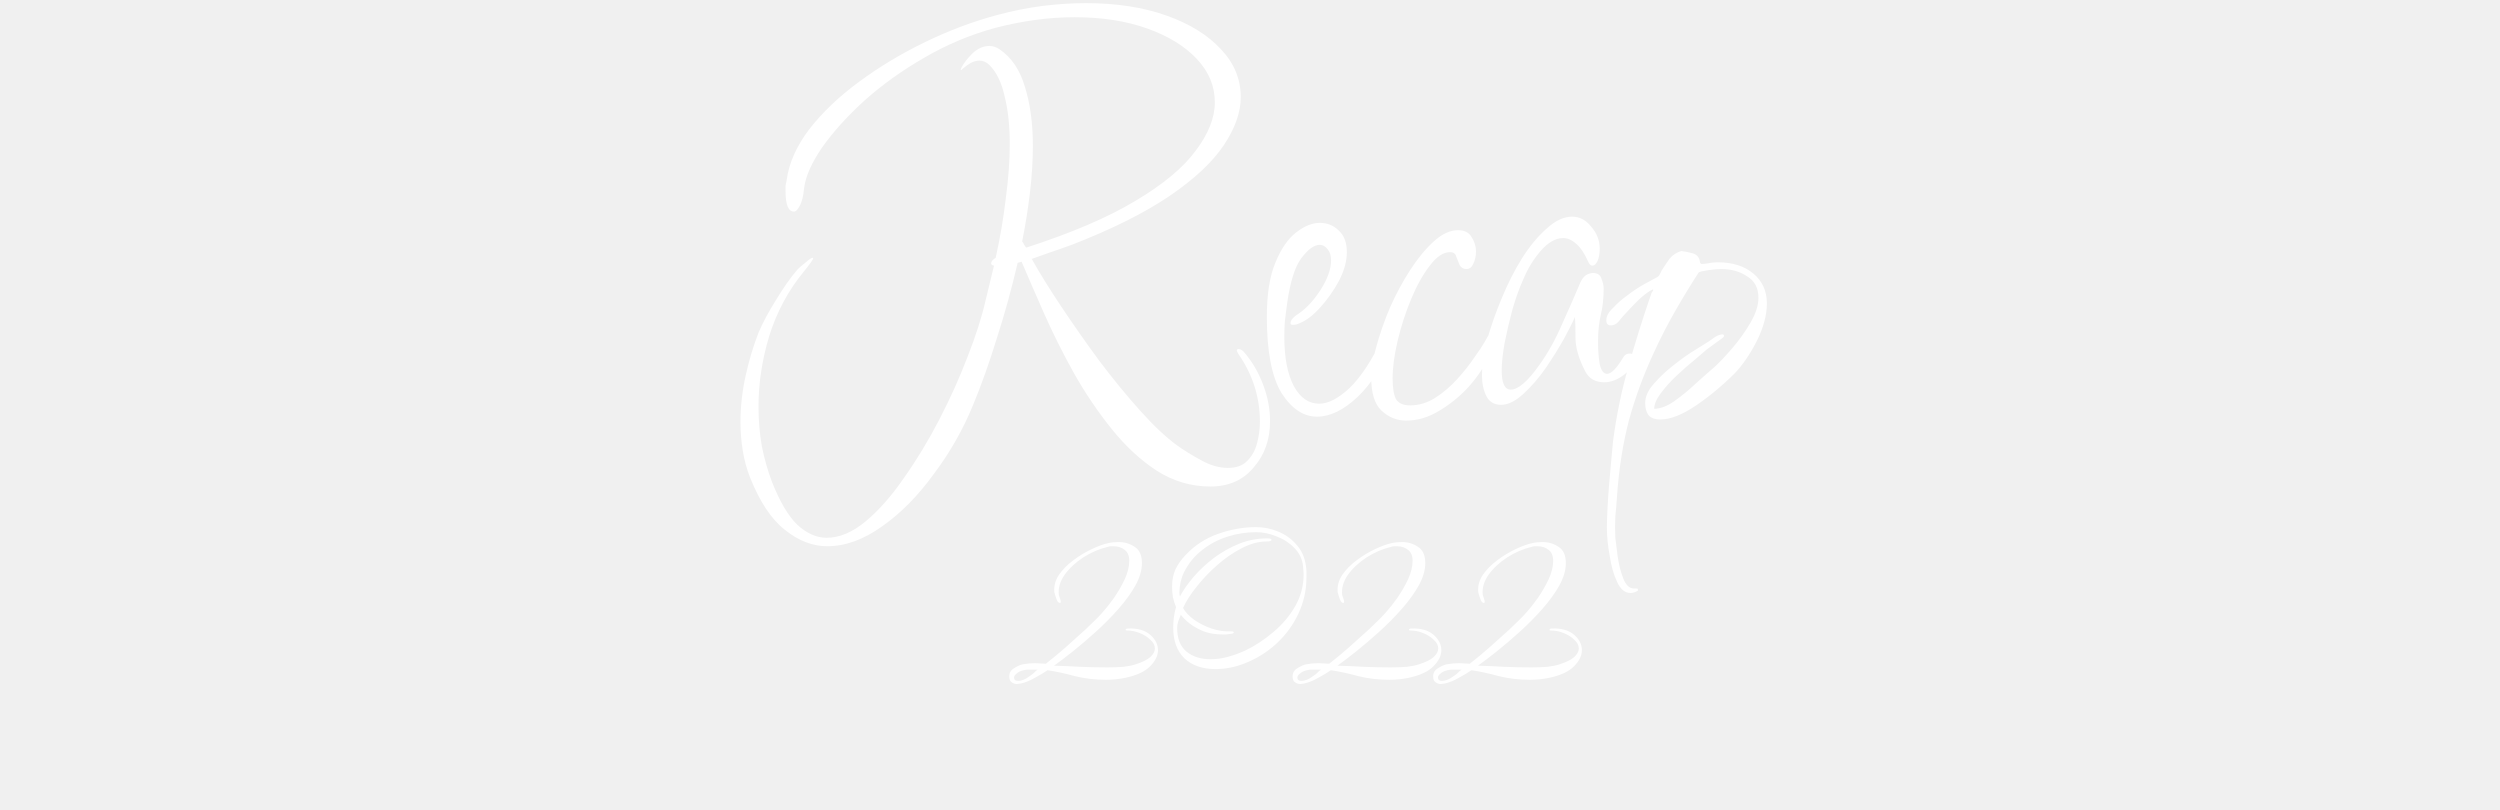
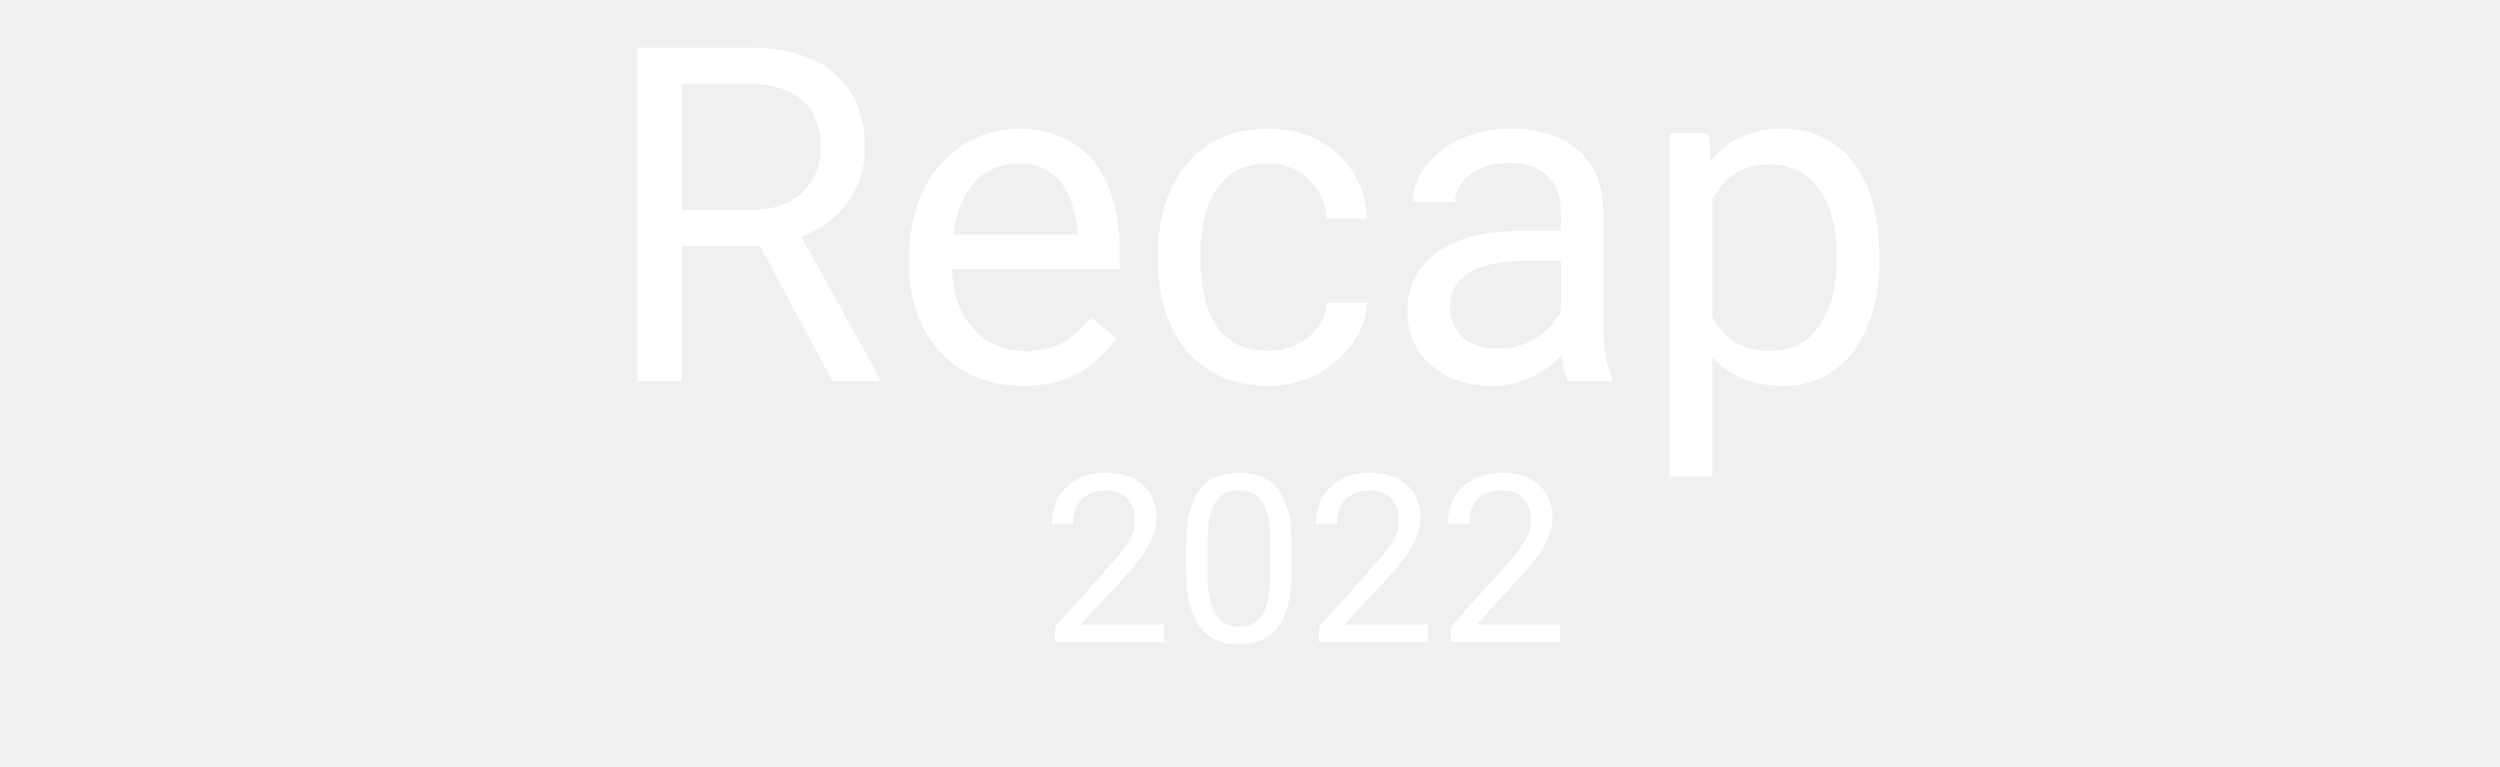
- <svg xmlns="http://www.w3.org/2000/svg" width="568" height="184" viewBox="0 0 568 184" fill="none">
-   <path d="M187.947 124.104C184.619 124.104 181.419 122.867 178.347 120.392C175.275 118.003 172.63 114.035 170.411 108.488C169.643 106.525 169.088 104.477 168.747 102.344C168.406 100.211 168.235 98.077 168.235 95.944C168.235 92.445 168.619 88.947 169.387 85.448C170.155 81.949 171.136 78.664 172.331 75.592C173.27 73.373 174.592 70.899 176.299 68.168C178.006 65.352 179.627 63.048 181.163 61.256C181.675 60.744 182.315 60.189 183.083 59.592C183.851 58.909 184.363 58.568 184.619 58.568C184.704 58.568 184.747 58.611 184.747 58.696C184.747 58.952 184.022 59.976 182.571 61.768C179.072 66.035 176.47 70.899 174.763 76.36C173.142 81.736 172.331 87.069 172.331 92.36C172.331 95.517 172.587 98.547 173.099 101.448C173.696 104.349 174.464 107.037 175.403 109.512C177.195 114.035 179.115 117.277 181.163 119.24C183.296 121.203 185.515 122.184 187.819 122.184C190.72 122.184 193.664 120.947 196.651 118.472C199.638 115.997 202.539 112.712 205.355 108.616C208.256 104.52 210.944 100.083 213.419 95.304C215.894 90.525 218.027 85.789 219.819 81.096C221.696 76.317 223.062 72.051 223.915 68.296L225.835 60.36C225.408 60.275 225.195 60.104 225.195 59.848C225.195 59.421 225.536 58.995 226.219 58.568C227.243 53.96 228.011 49.437 228.523 45C229.12 40.563 229.419 36.467 229.419 32.712C229.419 28.616 229.035 25.032 228.267 21.96C227.584 18.803 226.432 16.413 224.811 14.792C224.128 14.109 223.36 13.768 222.507 13.768C221.91 13.768 221.27 13.939 220.587 14.28C219.99 14.621 219.392 15.048 218.795 15.56C218.198 16.157 218.112 16.029 218.539 15.176C219.051 14.237 219.862 13.213 220.971 12.104C222.166 10.995 223.446 10.44 224.811 10.44C225.579 10.44 226.347 10.696 227.115 11.208C229.846 13.085 231.766 15.944 232.875 19.784C234.07 23.624 234.667 28.061 234.667 33.096C234.667 36.424 234.454 39.923 234.027 43.592C233.6 47.261 233.003 51.016 232.235 54.856C232.406 55.027 232.534 55.24 232.619 55.496C232.79 55.752 232.96 56.008 233.131 56.264C243.456 52.936 251.734 49.395 257.963 45.64C264.278 41.885 268.843 38.088 271.659 34.248C274.56 30.408 276.011 26.739 276.011 23.24C276.011 19.571 274.646 16.285 271.915 13.384C269.184 10.483 265.43 8.179 260.651 6.472C255.872 4.765 250.368 3.912 244.139 3.912C238.336 3.912 232.32 4.723 226.091 6.344C220.459 7.88 215.083 10.141 209.963 13.128C204.928 16.029 200.406 19.272 196.395 22.856C192.47 26.44 189.27 29.981 186.795 33.48C184.406 36.979 183.04 40.051 182.699 42.696C182.528 44.573 182.187 45.939 181.675 46.792C181.248 47.645 180.822 48.072 180.395 48.072C179.115 48.072 178.475 46.536 178.475 43.464C178.475 43.037 178.475 42.611 178.475 42.184C178.56 41.757 178.646 41.331 178.731 40.904C179.243 37.064 180.95 33.224 183.851 29.384C186.838 25.544 190.592 21.96 195.115 18.632C199.723 15.219 204.758 12.189 210.219 9.544C215.68 6.899 221.142 4.851 226.603 3.4C230.102 2.461 233.515 1.779 236.843 1.352C240.256 0.925 243.542 0.712 246.699 0.712C253.611 0.712 259.712 1.651 265.003 3.528C270.294 5.405 274.432 7.965 277.419 11.208C280.406 14.365 281.899 17.992 281.899 22.088C281.899 25.501 280.619 29.128 278.059 32.968C275.499 36.808 271.403 40.648 265.771 44.488C260.139 48.328 252.715 52.04 243.499 55.624C241.622 56.307 239.915 56.904 238.379 57.416C236.928 57.928 235.606 58.397 234.411 58.824C236.118 61.896 238.336 65.48 241.067 69.576C243.798 73.672 246.699 77.811 249.771 81.992C252.928 86.173 256.043 89.971 259.115 93.384C262.187 96.797 264.96 99.4 267.435 101.192C268.971 102.301 270.763 103.411 272.811 104.52C274.944 105.715 276.992 106.312 278.955 106.312C280.918 106.312 282.411 105.757 283.435 104.648C284.459 103.624 285.184 102.301 285.611 100.68C286.038 99.059 286.251 97.437 286.251 95.816C286.251 90.269 284.63 85.149 281.387 80.456C281.131 80.029 281.003 79.773 281.003 79.688C281.003 79.432 281.131 79.304 281.387 79.304C281.899 79.304 282.411 79.645 282.923 80.328C284.63 82.376 285.995 84.765 287.019 87.496C288.043 90.227 288.555 92.957 288.555 95.688C288.555 99.869 287.318 103.368 284.843 106.184C282.454 109.085 279.168 110.536 274.987 110.536C270.635 110.536 266.582 109.341 262.827 106.952C259.158 104.563 255.744 101.405 252.587 97.48C249.43 93.555 246.571 89.331 244.011 84.808C241.451 80.2 239.19 75.677 237.227 71.24C235.264 66.803 233.558 62.877 232.107 59.464L231.211 59.72C229.846 65.608 228.267 71.325 226.475 76.872C224.768 82.419 222.976 87.453 221.099 91.976C218.795 97.608 215.808 102.856 212.139 107.72C208.555 112.669 204.63 116.637 200.363 119.624C196.182 122.611 192.043 124.104 187.947 124.104ZM299.22 94.664C296.148 94.664 293.46 92.872 291.156 89.288C288.937 85.619 287.828 79.859 287.828 72.008C287.828 66.888 288.468 62.792 289.748 59.72C291.028 56.563 292.607 54.259 294.484 52.808C296.361 51.357 298.153 50.632 299.86 50.632C301.567 50.632 303.017 51.229 304.212 52.424C305.407 53.533 306.004 55.155 306.004 57.288C306.004 59.336 305.407 61.512 304.212 63.816C303.017 66.035 301.567 68.083 299.86 69.96C298.239 71.752 296.617 72.947 294.996 73.544C294.655 73.715 294.228 73.8 293.716 73.8C293.375 73.8 293.204 73.672 293.204 73.416C293.204 72.733 293.887 71.965 295.252 71.112C296.959 69.917 298.58 68.125 300.116 65.736C301.652 63.261 302.42 61.085 302.42 59.208C302.42 58.099 302.164 57.245 301.652 56.648C301.14 55.965 300.543 55.624 299.86 55.624C298.58 55.624 297.172 56.648 295.636 58.696C294.185 60.659 293.119 64.072 292.436 68.936C292.265 70.301 292.095 71.624 291.924 72.904C291.839 74.099 291.796 75.293 291.796 76.488C291.796 81.267 292.521 85.021 293.972 87.752C295.423 90.397 297.343 91.72 299.732 91.72C301.78 91.72 304.084 90.525 306.644 88.136C309.204 85.661 311.721 81.821 314.196 76.616C314.793 75.251 315.476 74.568 316.244 74.568C316.756 74.568 317.012 74.909 317.012 75.592C317.012 76.189 316.841 76.829 316.5 77.512C314.281 82.973 311.593 87.197 308.436 90.184C305.279 93.171 302.207 94.664 299.22 94.664ZM319.475 95.56C317.342 95.56 315.464 94.792 313.843 93.256C312.307 91.805 311.539 89.288 311.539 85.704C311.539 83.827 311.923 81.523 312.691 78.792C313.459 75.976 314.483 73.032 315.763 69.96C317.128 66.888 318.664 64.029 320.371 61.384C322.078 58.739 323.87 56.563 325.747 54.856C327.624 53.149 329.459 52.296 331.251 52.296C332.702 52.296 333.726 52.808 334.323 53.832C335.006 54.856 335.347 55.965 335.347 57.16C335.347 58.184 335.134 59.123 334.707 59.976C334.366 60.744 333.854 61.128 333.171 61.128C332.488 61.128 331.976 60.829 331.635 60.232C331.379 59.549 331.123 58.909 330.867 58.312C330.696 57.629 330.227 57.288 329.459 57.288C327.923 57.288 326.387 58.312 324.851 60.36C323.315 62.323 321.907 64.84 320.627 67.912C319.347 70.984 318.323 74.141 317.555 77.384C316.787 80.627 316.403 83.485 316.403 85.96C316.403 88.093 316.659 89.672 317.171 90.696C317.768 91.635 318.835 92.104 320.371 92.104C322.334 92.104 324.211 91.549 326.003 90.44C327.88 89.245 329.587 87.795 331.123 86.088C332.659 84.381 333.939 82.76 334.963 81.224C336.072 79.688 336.84 78.536 337.267 77.768C338.291 75.805 339.102 74.824 339.699 74.824C339.955 74.824 340.083 75.165 340.083 75.848C340.083 76.701 339.912 77.555 339.571 78.408C339.23 79.176 338.888 79.901 338.547 80.584C337.352 83.144 335.731 85.576 333.683 87.88C331.635 90.099 329.374 91.933 326.899 93.384C324.51 94.835 322.035 95.56 319.475 95.56ZM341.058 91.976C339.522 91.976 338.413 91.336 337.73 90.056C337.047 88.691 336.706 87.112 336.706 85.32C336.706 83.016 337.09 80.328 337.858 77.256C338.711 74.184 339.821 71.027 341.186 67.784C342.551 64.456 344.087 61.427 345.794 58.696C347.586 55.88 349.463 53.619 351.426 51.912C353.389 50.12 355.309 49.224 357.186 49.224C358.893 49.224 360.343 49.992 361.538 51.528C362.818 52.979 363.458 54.643 363.458 56.52C363.458 57.629 363.287 58.568 362.946 59.336C362.605 60.019 362.221 60.36 361.794 60.36C361.453 60.36 361.154 60.104 360.898 59.592C360.045 57.629 359.106 56.221 358.082 55.368C357.143 54.515 356.162 54.088 355.138 54.088C353.431 54.088 351.725 55.069 350.018 57.032C348.397 58.909 347.074 61.085 346.05 63.56C345.197 65.437 344.386 67.699 343.618 70.344C342.935 72.904 342.338 75.464 341.826 78.024C341.399 80.499 341.186 82.547 341.186 84.168C341.186 87.069 341.869 88.52 343.234 88.52C344.941 88.52 347.117 86.643 349.762 82.888C351.725 80.157 353.474 77 355.01 73.416C356.631 69.832 357.997 66.717 359.106 64.072C359.533 63.219 360.002 62.664 360.514 62.408C361.026 62.152 361.495 62.024 361.922 62.024C362.946 62.024 363.586 62.451 363.842 63.304C364.183 64.157 364.354 64.883 364.354 65.48C364.354 67.699 364.141 69.704 363.714 71.496C363.287 73.203 363.074 75.293 363.074 77.768C363.074 79.56 363.202 81.224 363.458 82.76C363.799 84.211 364.354 84.936 365.122 84.936C366.061 84.936 367.255 83.741 368.706 81.352C369.047 80.669 369.559 80.328 370.242 80.328C371.01 80.328 371.394 80.712 371.394 81.48C371.394 82.589 370.626 83.784 369.09 85.064C367.554 86.259 366.018 86.856 364.482 86.856C362.434 86.856 360.983 86.003 360.13 84.296C358.679 81.48 357.954 78.963 357.954 76.744C357.954 74.44 357.911 72.861 357.826 72.008C357.399 73.032 356.589 74.653 355.394 76.872C354.199 79.005 352.791 81.267 351.17 83.656C349.549 85.96 347.842 87.923 346.05 89.544C344.258 91.165 342.594 91.976 341.058 91.976ZM370.459 134.728C369.179 134.728 368.155 133.875 367.387 132.168C366.619 130.547 366.064 128.584 365.723 126.28C365.296 123.976 365.083 121.843 365.083 119.88C365.083 118.941 365.126 117.576 365.211 115.784C365.296 113.992 365.424 112.072 365.595 110.024C365.766 107.976 365.936 106.056 366.107 104.264C366.278 102.472 366.406 101.107 366.491 100.168C367.259 94.365 368.411 88.776 369.947 83.4C371.483 77.939 373.147 72.605 374.939 67.4C375.024 67.229 375.11 66.973 375.195 66.632C375.366 66.291 375.494 66.12 375.579 66.12V65.736C374.726 66.077 373.616 66.888 372.251 68.168C370.971 69.448 370.032 70.429 369.435 71.112C368.838 71.709 368.283 72.349 367.771 73.032C367.259 73.629 366.662 73.928 365.979 73.928C365.296 73.928 364.955 73.544 364.955 72.776C364.955 71.837 365.467 70.899 366.491 69.96C367.43 68.936 368.496 67.997 369.691 67.144C370.886 66.205 372.166 65.352 373.531 64.584C374.982 63.816 376.006 63.261 376.603 62.92C376.859 62.749 377.03 62.536 377.115 62.28C377.286 62.024 377.414 61.768 377.499 61.512C378.096 60.573 378.694 59.677 379.291 58.824C379.974 57.971 380.87 57.373 381.979 57.032C382.747 57.117 383.6 57.288 384.539 57.544C385.478 57.8 386.032 58.397 386.203 59.336C386.203 59.677 386.288 59.848 386.459 59.848V59.976C386.886 59.976 387.398 59.933 387.995 59.848C388.678 59.677 389.446 59.592 390.299 59.592C393.627 59.592 396.315 60.445 398.363 62.152C400.411 63.859 401.435 66.12 401.435 68.936C401.435 71.581 400.667 74.44 399.131 77.512C397.595 80.499 395.931 82.931 394.139 84.808C391.323 87.624 388.336 90.099 385.179 92.232C382.107 94.28 379.462 95.304 377.243 95.304C375.878 95.304 374.939 94.92 374.427 94.152C374 93.469 373.787 92.616 373.787 91.592C373.787 90.141 374.427 88.691 375.707 87.24C376.987 85.789 378.267 84.552 379.547 83.528C380.998 82.333 382.491 81.224 384.027 80.2C385.648 79.176 387.014 78.323 388.123 77.64C388.72 77.213 389.275 76.829 389.787 76.488C390.384 76.147 390.896 75.976 391.323 75.976C391.579 75.976 391.707 76.104 391.707 76.36C391.707 76.531 391.195 76.957 390.171 77.64C389.232 78.323 388.422 78.92 387.739 79.432C387.227 79.859 386.331 80.627 385.051 81.736C383.771 82.76 382.406 83.955 380.955 85.32C379.59 86.6 378.395 87.923 377.371 89.288C376.347 90.653 375.835 91.848 375.835 92.872C377.2 92.872 378.694 92.317 380.315 91.208C382.022 90.013 383.686 88.648 385.307 87.112C387.014 85.576 388.464 84.296 389.659 83.272C390.768 82.248 392.091 80.84 393.627 79.048C395.163 77.256 396.528 75.336 397.723 73.288C398.918 71.24 399.515 69.363 399.515 67.656C399.515 65.437 398.662 63.816 396.955 62.792C395.334 61.683 393.371 61.128 391.067 61.128C390.299 61.128 389.318 61.213 388.123 61.384C386.928 61.555 386.203 61.725 385.947 61.896C384.07 64.797 382.278 67.741 380.571 70.728C378.864 73.715 377.286 76.787 375.835 79.944C373.446 85.064 371.526 90.269 370.075 95.56C368.71 100.851 367.814 106.568 367.387 112.712C367.302 114.163 367.174 115.699 367.003 117.32C366.918 118.941 366.918 120.563 367.003 122.184C367.088 123.037 367.259 124.403 367.515 126.28C367.771 128.157 368.198 129.864 368.795 131.4C369.392 132.936 370.203 133.704 371.227 133.704C371.312 133.704 371.483 133.704 371.739 133.704C371.995 133.704 372.123 133.747 372.123 133.832V134.216C371.526 134.557 370.971 134.728 370.459 134.728Z" fill="white" />
-   <path d="M231.031 155.408C230.604 155.408 230.22 155.28 229.879 155.024C229.495 154.811 229.303 154.363 229.303 153.68C229.303 152.869 229.666 152.251 230.391 151.824C231.116 151.355 231.778 151.056 232.375 150.928C232.844 150.843 233.314 150.779 233.783 150.736C234.252 150.693 234.722 150.672 235.191 150.672C235.618 150.672 236.023 150.693 236.407 150.736C236.834 150.736 237.239 150.757 237.623 150.8C239.202 149.563 240.716 148.304 242.167 147.024C243.66 145.701 245.132 144.379 246.583 143.056C247.223 142.416 247.863 141.797 248.503 141.2C249.186 140.56 249.826 139.899 250.423 139.216C251.276 138.277 252.172 137.147 253.111 135.824C254.05 134.459 254.86 133.051 255.543 131.6C256.226 130.107 256.567 128.72 256.567 127.44C256.567 126.288 256.226 125.456 255.543 124.944C254.86 124.389 254.028 124.112 253.047 124.112C252.834 124.112 252.599 124.112 252.343 124.112C252.13 124.112 251.916 124.155 251.703 124.24C249.74 124.709 247.863 125.52 246.071 126.672C244.322 127.824 242.914 129.147 241.847 130.64C240.823 132.133 240.396 133.648 240.567 135.184C240.61 135.312 240.716 135.632 240.887 136.144C241.058 136.656 241.058 136.933 240.887 136.976C240.674 137.019 240.46 136.891 240.247 136.592C240.076 136.251 239.927 135.867 239.799 135.44C239.671 135.013 239.586 134.715 239.543 134.544C239.415 133.179 239.756 131.877 240.567 130.64C241.42 129.403 242.508 128.293 243.831 127.312C245.196 126.288 246.604 125.435 248.055 124.752C249.506 124.069 250.743 123.621 251.767 123.408C252.45 123.237 253.239 123.152 254.135 123.152C255.5 123.152 256.716 123.515 257.783 124.24C258.892 124.923 259.447 126.16 259.447 127.952C259.447 129.531 258.956 131.216 257.975 133.008C256.994 134.757 255.714 136.528 254.135 138.32C252.556 140.112 250.85 141.84 249.015 143.504C247.223 145.125 245.474 146.619 243.767 147.984C242.103 149.307 240.674 150.395 239.479 151.248C241.399 151.291 243.404 151.376 245.495 151.504C247.628 151.589 249.655 151.632 251.575 151.632C252.898 151.632 254.114 151.589 255.223 151.504C256.332 151.376 257.271 151.184 258.039 150.928C259.618 150.416 260.727 149.861 261.367 149.264C262.05 148.624 262.391 147.984 262.391 147.344C262.391 146.619 262.05 145.957 261.367 145.36C260.727 144.72 259.916 144.208 258.935 143.824C257.996 143.44 257.036 143.248 256.055 143.248C255.842 143.248 255.735 143.205 255.735 143.12C255.735 142.907 255.927 142.8 256.311 142.8C258.444 142.715 260.108 143.184 261.303 144.208C262.498 145.232 263.095 146.405 263.095 147.728C263.095 148.965 262.498 150.181 261.303 151.376C260.151 152.571 258.274 153.445 255.671 154C254.22 154.299 252.77 154.448 251.319 154.448C248.802 154.448 246.434 154.171 244.215 153.616C242.039 153.019 239.97 152.571 238.007 152.272C237.196 152.827 236.236 153.403 235.127 154C234.018 154.64 232.972 155.067 231.991 155.28C231.82 155.323 231.671 155.344 231.543 155.344C231.372 155.387 231.202 155.408 231.031 155.408ZM231.351 154.704C231.692 154.704 232.076 154.619 232.503 154.448C232.972 154.277 233.484 153.979 234.039 153.552C234.38 153.339 234.679 153.104 234.935 152.848C235.191 152.549 235.468 152.315 235.767 152.144H234.487C234.188 152.144 233.868 152.144 233.527 152.144C233.228 152.144 232.908 152.187 232.567 152.272C231.842 152.443 231.308 152.699 230.967 153.04C230.583 153.339 230.391 153.637 230.391 153.936C230.391 154.448 230.711 154.704 231.351 154.704ZM276.153 152.016C273.209 152.016 270.862 151.205 269.113 149.584C267.406 147.92 266.553 145.595 266.553 142.608C266.553 140.944 266.766 139.387 267.193 137.936C266.894 137.211 266.659 136.464 266.489 135.696C266.361 134.928 266.297 134.139 266.297 133.328C266.297 131.792 266.553 130.469 267.065 129.36C267.577 128.251 268.366 127.141 269.433 126.032C271.438 123.899 273.87 122.32 276.729 121.296C279.63 120.272 282.51 119.76 285.369 119.76C287.118 119.76 288.803 120.101 290.425 120.784C292.089 121.467 293.475 122.469 294.585 123.792C295.737 125.072 296.441 126.651 296.697 128.528C296.782 128.955 296.825 129.381 296.825 129.808C296.825 130.235 296.825 130.683 296.825 131.152C296.825 134.096 296.206 136.869 294.969 139.472C293.774 142.032 292.11 144.293 289.977 146.256C287.886 148.176 285.475 149.669 282.745 150.736C280.569 151.589 278.371 152.016 276.153 152.016ZM275.065 149.776C276.43 149.776 277.774 149.584 279.097 149.2C280.462 148.816 281.742 148.347 282.937 147.792C285.155 146.725 287.267 145.339 289.273 143.632C291.321 141.925 292.985 139.963 294.265 137.744C295.545 135.483 296.185 133.072 296.185 130.512C296.185 130.171 296.163 129.851 296.121 129.552C296.121 129.253 296.099 128.955 296.057 128.656C295.886 127.035 295.225 125.648 294.073 124.496C292.963 123.344 291.619 122.469 290.041 121.872C288.505 121.232 286.947 120.912 285.369 120.912C283.15 120.912 280.974 121.253 278.841 121.936C276.707 122.619 274.787 123.643 273.081 125.008C271.374 126.331 270.009 128.016 268.985 130.064C268.686 130.661 268.43 131.408 268.217 132.304C268.046 133.2 267.961 133.968 267.961 134.608C267.961 134.949 268.003 135.248 268.089 135.504C268.857 134.053 269.902 132.56 271.225 131.024C272.547 129.488 274.083 128.059 275.833 126.736C277.625 125.413 279.523 124.347 281.529 123.536C283.577 122.725 285.689 122.32 287.865 122.32C288.547 122.32 288.889 122.427 288.889 122.64C288.889 122.896 288.505 123.024 287.737 123.024C285.945 123.024 284.067 123.536 282.105 124.56C280.185 125.541 278.329 126.821 276.537 128.4C274.745 129.979 273.166 131.643 271.801 133.392C270.435 135.099 269.433 136.677 268.793 138.128C269.262 139.024 270.073 139.899 271.225 140.752C272.419 141.605 273.763 142.288 275.257 142.8C276.793 143.312 278.265 143.525 279.673 143.44C280.099 143.44 280.312 143.525 280.312 143.696C280.312 143.867 280.078 143.973 279.609 144.016C279.31 144.059 278.99 144.101 278.649 144.144C278.307 144.144 277.987 144.144 277.689 144.144C276.153 144.144 274.745 143.909 273.465 143.44C272.227 142.928 271.161 142.331 270.265 141.648C269.369 140.923 268.707 140.261 268.281 139.664C268.11 140.091 267.918 140.581 267.705 141.136C267.534 141.691 267.449 142.203 267.449 142.672C267.449 145.019 268.131 146.789 269.497 147.984C270.905 149.179 272.761 149.776 275.065 149.776ZM295.406 155.408C294.979 155.408 294.595 155.28 294.254 155.024C293.87 154.811 293.678 154.363 293.678 153.68C293.678 152.869 294.041 152.251 294.766 151.824C295.491 151.355 296.153 151.056 296.75 150.928C297.219 150.843 297.689 150.779 298.158 150.736C298.627 150.693 299.097 150.672 299.566 150.672C299.993 150.672 300.398 150.693 300.782 150.736C301.209 150.736 301.614 150.757 301.998 150.8C303.577 149.563 305.091 148.304 306.542 147.024C308.035 145.701 309.507 144.379 310.958 143.056C311.598 142.416 312.238 141.797 312.878 141.2C313.561 140.56 314.201 139.899 314.798 139.216C315.651 138.277 316.547 137.147 317.486 135.824C318.425 134.459 319.235 133.051 319.918 131.6C320.601 130.107 320.942 128.72 320.942 127.44C320.942 126.288 320.601 125.456 319.918 124.944C319.235 124.389 318.403 124.112 317.422 124.112C317.209 124.112 316.974 124.112 316.718 124.112C316.505 124.112 316.291 124.155 316.078 124.24C314.115 124.709 312.238 125.52 310.446 126.672C308.697 127.824 307.289 129.147 306.222 130.64C305.198 132.133 304.771 133.648 304.942 135.184C304.985 135.312 305.091 135.632 305.262 136.144C305.433 136.656 305.433 136.933 305.262 136.976C305.049 137.019 304.835 136.891 304.622 136.592C304.451 136.251 304.302 135.867 304.174 135.44C304.046 135.013 303.961 134.715 303.918 134.544C303.79 133.179 304.131 131.877 304.942 130.64C305.795 129.403 306.883 128.293 308.206 127.312C309.571 126.288 310.979 125.435 312.43 124.752C313.881 124.069 315.118 123.621 316.142 123.408C316.825 123.237 317.614 123.152 318.51 123.152C319.875 123.152 321.091 123.515 322.158 124.24C323.267 124.923 323.822 126.16 323.822 127.952C323.822 129.531 323.331 131.216 322.35 133.008C321.369 134.757 320.089 136.528 318.51 138.32C316.931 140.112 315.225 141.84 313.39 143.504C311.598 145.125 309.849 146.619 308.142 147.984C306.478 149.307 305.049 150.395 303.854 151.248C305.774 151.291 307.779 151.376 309.87 151.504C312.003 151.589 314.03 151.632 315.95 151.632C317.273 151.632 318.489 151.589 319.598 151.504C320.707 151.376 321.646 151.184 322.414 150.928C323.993 150.416 325.102 149.861 325.742 149.264C326.425 148.624 326.766 147.984 326.766 147.344C326.766 146.619 326.425 145.957 325.742 145.36C325.102 144.72 324.291 144.208 323.31 143.824C322.371 143.44 321.411 143.248 320.43 143.248C320.217 143.248 320.11 143.205 320.11 143.12C320.11 142.907 320.302 142.8 320.686 142.8C322.819 142.715 324.483 143.184 325.678 144.208C326.873 145.232 327.47 146.405 327.47 147.728C327.47 148.965 326.873 150.181 325.678 151.376C324.526 152.571 322.649 153.445 320.046 154C318.595 154.299 317.145 154.448 315.694 154.448C313.177 154.448 310.809 154.171 308.59 153.616C306.414 153.019 304.345 152.571 302.382 152.272C301.571 152.827 300.611 153.403 299.502 154C298.393 154.64 297.347 155.067 296.366 155.28C296.195 155.323 296.046 155.344 295.918 155.344C295.747 155.387 295.577 155.408 295.406 155.408ZM295.726 154.704C296.067 154.704 296.451 154.619 296.878 154.448C297.347 154.277 297.859 153.979 298.414 153.552C298.755 153.339 299.054 153.104 299.31 152.848C299.566 152.549 299.843 152.315 300.142 152.144H298.862C298.563 152.144 298.243 152.144 297.902 152.144C297.603 152.144 297.283 152.187 296.942 152.272C296.217 152.443 295.683 152.699 295.342 153.04C294.958 153.339 294.766 153.637 294.766 153.936C294.766 154.448 295.086 154.704 295.726 154.704ZM327.343 155.408C326.917 155.408 326.533 155.28 326.191 155.024C325.807 154.811 325.615 154.363 325.615 153.68C325.615 152.869 325.978 152.251 326.703 151.824C327.429 151.355 328.09 151.056 328.688 150.928C329.157 150.843 329.626 150.779 330.096 150.736C330.565 150.693 331.034 150.672 331.504 150.672C331.93 150.672 332.336 150.693 332.72 150.736C333.146 150.736 333.552 150.757 333.936 150.8C335.514 149.563 337.029 148.304 338.48 147.024C339.973 145.701 341.445 144.379 342.896 143.056C343.536 142.416 344.176 141.797 344.816 141.2C345.498 140.56 346.138 139.899 346.736 139.216C347.589 138.277 348.485 137.147 349.424 135.824C350.362 134.459 351.173 133.051 351.856 131.6C352.538 130.107 352.88 128.72 352.88 127.44C352.88 126.288 352.538 125.456 351.856 124.944C351.173 124.389 350.341 124.112 349.36 124.112C349.146 124.112 348.912 124.112 348.656 124.112C348.442 124.112 348.229 124.155 348.016 124.24C346.053 124.709 344.176 125.52 342.384 126.672C340.634 127.824 339.226 129.147 338.16 130.64C337.136 132.133 336.709 133.648 336.88 135.184C336.922 135.312 337.029 135.632 337.2 136.144C337.37 136.656 337.37 136.933 337.2 136.976C336.986 137.019 336.773 136.891 336.56 136.592C336.389 136.251 336.24 135.867 336.112 135.44C335.984 135.013 335.898 134.715 335.856 134.544C335.728 133.179 336.069 131.877 336.88 130.64C337.733 129.403 338.821 128.293 340.144 127.312C341.509 126.288 342.917 125.435 344.368 124.752C345.818 124.069 347.056 123.621 348.08 123.408C348.762 123.237 349.552 123.152 350.448 123.152C351.813 123.152 353.029 123.515 354.096 124.24C355.205 124.923 355.76 126.16 355.76 127.952C355.76 129.531 355.269 131.216 354.288 133.008C353.306 134.757 352.026 136.528 350.448 138.32C348.869 140.112 347.162 141.84 345.328 143.504C343.536 145.125 341.786 146.619 340.08 147.984C338.416 149.307 336.986 150.395 335.792 151.248C337.712 151.291 339.717 151.376 341.808 151.504C343.941 151.589 345.968 151.632 347.888 151.632C349.21 151.632 350.426 151.589 351.536 151.504C352.645 151.376 353.584 151.184 354.352 150.928C355.93 150.416 357.04 149.861 357.68 149.264C358.362 148.624 358.704 147.984 358.704 147.344C358.704 146.619 358.362 145.957 357.68 145.36C357.04 144.72 356.229 144.208 355.248 143.824C354.309 143.44 353.349 143.248 352.368 143.248C352.154 143.248 352.048 143.205 352.048 143.12C352.048 142.907 352.24 142.8 352.624 142.8C354.757 142.715 356.421 143.184 357.616 144.208C358.81 145.232 359.408 146.405 359.408 147.728C359.408 148.965 358.81 150.181 357.616 151.376C356.464 152.571 354.586 153.445 351.984 154C350.533 154.299 349.082 154.448 347.632 154.448C345.114 154.448 342.746 154.171 340.528 153.616C338.352 153.019 336.282 152.571 334.32 152.272C333.509 152.827 332.549 153.403 331.44 154C330.33 154.64 329.285 155.067 328.303 155.28C328.133 155.323 327.983 155.344 327.855 155.344C327.685 155.387 327.514 155.408 327.343 155.408ZM327.663 154.704C328.005 154.704 328.389 154.619 328.816 154.448C329.285 154.277 329.797 153.979 330.352 153.552C330.693 153.339 330.992 153.104 331.248 152.848C331.504 152.549 331.781 152.315 332.08 152.144H330.799C330.501 152.144 330.181 152.144 329.84 152.144C329.541 152.144 329.221 152.187 328.88 152.272C328.154 152.443 327.621 152.699 327.279 153.04C326.895 153.339 326.703 153.637 326.703 153.936C326.703 154.448 327.023 154.704 327.663 154.704Z" fill="white" />
+ <svg xmlns="http://www.w3.org/2000/svg" width="682" height="209" viewBox="0 0 682 209" fill="none">
+   <path d="M173.938 13H204.062C210.896 13 216.667 14.042 221.375 16.125C226.125 18.208 229.729 21.292 232.188 25.375C234.688 29.417 235.938 34.396 235.938 40.312C235.938 44.479 235.083 48.292 233.375 51.75C231.708 55.167 229.292 58.083 226.125 60.5C223 62.875 219.25 64.646 214.875 65.812L211.5 67.125H183.188L183.062 57.312H204.438C208.771 57.312 212.375 56.562 215.25 55.062C218.125 53.521 220.292 51.458 221.75 48.875C223.208 46.292 223.938 43.438 223.938 40.312C223.938 36.812 223.25 33.75 221.875 31.125C220.5 28.5 218.333 26.479 215.375 25.062C212.458 23.604 208.688 22.875 204.062 22.875H186V104H173.938V13ZM227.125 104L205 62.75L217.562 62.688L240 103.25V104H227.125ZM279.125 105.25C274.417 105.25 270.146 104.458 266.312 102.875C262.521 101.25 259.25 98.979 256.5 96.062C253.792 93.146 251.708 89.688 250.25 85.688C248.792 81.688 248.062 77.312 248.062 72.562V69.938C248.062 64.438 248.875 59.542 250.5 55.25C252.125 50.917 254.333 47.25 257.125 44.25C259.917 41.25 263.083 38.979 266.625 37.438C270.167 35.896 273.833 35.125 277.625 35.125C282.458 35.125 286.625 35.958 290.125 37.625C293.667 39.292 296.562 41.625 298.812 44.625C301.062 47.583 302.729 51.083 303.812 55.125C304.896 59.125 305.438 63.5 305.438 68.25V73.438H254.938V64H293.875V63.125C293.708 60.125 293.083 57.208 292 54.375C290.958 51.542 289.292 49.208 287 47.375C284.708 45.542 281.583 44.625 277.625 44.625C275 44.625 272.583 45.188 270.375 46.312C268.167 47.396 266.271 49.021 264.688 51.188C263.104 53.354 261.875 56 261 59.125C260.125 62.25 259.688 65.854 259.688 69.938V72.562C259.688 75.771 260.125 78.792 261 81.625C261.917 84.417 263.229 86.875 264.938 89C266.688 91.125 268.792 92.792 271.25 94C273.75 95.208 276.583 95.812 279.75 95.812C283.833 95.812 287.292 94.979 290.125 93.312C292.958 91.646 295.438 89.417 297.562 86.625L304.562 92.188C303.104 94.396 301.25 96.5 299 98.5C296.75 100.5 293.979 102.125 290.688 103.375C287.438 104.625 283.583 105.25 279.125 105.25ZM346 95.75C348.75 95.75 351.292 95.188 353.625 94.062C355.958 92.938 357.875 91.396 359.375 89.438C360.875 87.438 361.729 85.167 361.938 82.625H372.938C372.729 86.625 371.375 90.354 368.875 93.812C366.417 97.229 363.188 100 359.188 102.125C355.188 104.208 350.792 105.25 346 105.25C340.917 105.25 336.479 104.354 332.688 102.562C328.938 100.771 325.812 98.312 323.312 95.188C320.854 92.062 319 88.479 317.75 84.438C316.542 80.354 315.938 76.042 315.938 71.5V68.875C315.938 64.333 316.542 60.042 317.75 56C319 51.917 320.854 48.312 323.312 45.188C325.812 42.062 328.938 39.604 332.688 37.812C336.479 36.021 340.917 35.125 346 35.125C351.292 35.125 355.917 36.208 359.875 38.375C363.833 40.5 366.938 43.417 369.188 47.125C371.479 50.792 372.729 54.958 372.938 59.625H361.938C361.729 56.833 360.938 54.312 359.562 52.062C358.229 49.812 356.396 48.021 354.062 46.688C351.771 45.312 349.083 44.625 346 44.625C342.458 44.625 339.479 45.333 337.062 46.75C334.688 48.125 332.792 50 331.375 52.375C330 54.708 329 57.312 328.375 60.188C327.792 63.021 327.5 65.917 327.5 68.875V71.5C327.5 74.458 327.792 77.375 328.375 80.25C328.958 83.125 329.938 85.729 331.312 88.062C332.729 90.396 334.625 92.271 337 93.688C339.417 95.062 342.417 95.75 346 95.75ZM425.812 92.438V57.625C425.812 54.958 425.271 52.646 424.188 50.688C423.146 48.688 421.562 47.146 419.438 46.062C417.312 44.979 414.688 44.438 411.562 44.438C408.646 44.438 406.083 44.938 403.875 45.938C401.708 46.938 400 48.25 398.75 49.875C397.542 51.5 396.938 53.25 396.938 55.125H385.375C385.375 52.708 386 50.312 387.25 47.938C388.5 45.562 390.292 43.417 392.625 41.5C395 39.542 397.833 38 401.125 36.875C404.458 35.708 408.167 35.125 412.25 35.125C417.167 35.125 421.5 35.958 425.25 37.625C429.042 39.292 432 41.812 434.125 45.188C436.292 48.521 437.375 52.708 437.375 57.75V89.25C437.375 91.5 437.562 93.896 437.938 96.438C438.354 98.979 438.958 101.167 439.75 103V104H427.688C427.104 102.667 426.646 100.896 426.312 98.688C425.979 96.438 425.812 94.354 425.812 92.438ZM427.812 63L427.938 71.125H416.25C412.958 71.125 410.021 71.396 407.438 71.938C404.854 72.438 402.688 73.208 400.938 74.25C399.188 75.292 397.854 76.604 396.938 78.188C396.021 79.729 395.562 81.542 395.562 83.625C395.562 85.75 396.042 87.688 397 89.438C397.958 91.188 399.396 92.583 401.312 93.625C403.271 94.625 405.667 95.125 408.5 95.125C412.042 95.125 415.167 94.375 417.875 92.875C420.583 91.375 422.729 89.542 424.312 87.375C425.938 85.208 426.812 83.104 426.938 81.062L431.875 86.625C431.583 88.375 430.792 90.312 429.5 92.438C428.208 94.562 426.479 96.604 424.312 98.562C422.188 100.479 419.646 102.083 416.688 103.375C413.771 104.625 410.479 105.25 406.812 105.25C402.229 105.25 398.208 104.354 394.75 102.562C391.333 100.771 388.667 98.375 386.75 95.375C384.875 92.333 383.938 88.938 383.938 85.188C383.938 81.562 384.646 78.375 386.062 75.625C387.479 72.833 389.521 70.521 392.188 68.688C394.854 66.812 398.062 65.396 401.812 64.438C405.562 63.479 409.75 63 414.375 63H427.812ZM467.125 49.375V130H455.5V36.375H466.125L467.125 49.375ZM512.688 69.625V70.938C512.688 75.854 512.104 80.417 510.938 84.625C509.771 88.792 508.062 92.417 505.812 95.5C503.604 98.583 500.875 100.979 497.625 102.688C494.375 104.396 490.646 105.25 486.438 105.25C482.146 105.25 478.354 104.542 475.062 103.125C471.771 101.708 468.979 99.646 466.688 96.938C464.396 94.229 462.562 90.979 461.188 87.188C459.854 83.396 458.938 79.125 458.438 74.375V67.375C458.938 62.375 459.875 57.896 461.25 53.938C462.625 49.979 464.438 46.604 466.688 43.812C468.979 40.979 471.75 38.833 475 37.375C478.25 35.875 482 35.125 486.25 35.125C490.5 35.125 494.271 35.958 497.562 37.625C500.854 39.25 503.625 41.583 505.875 44.625C508.125 47.667 509.812 51.312 510.938 55.562C512.104 59.771 512.688 64.458 512.688 69.625ZM501.062 70.938V69.625C501.062 66.25 500.708 63.083 500 60.125C499.292 57.125 498.188 54.5 496.688 52.25C495.229 49.958 493.354 48.167 491.062 46.875C488.771 45.542 486.042 44.875 482.875 44.875C479.958 44.875 477.417 45.375 475.25 46.375C473.125 47.375 471.312 48.729 469.812 50.438C468.312 52.104 467.083 54.021 466.125 56.188C465.208 58.312 464.521 60.521 464.062 62.812V79C464.896 81.917 466.062 84.667 467.562 87.25C469.062 89.792 471.062 91.854 473.562 93.438C476.062 94.979 479.208 95.75 483 95.75C486.125 95.75 488.812 95.104 491.062 93.812C493.354 92.479 495.229 90.667 496.688 88.375C498.188 86.083 499.292 83.458 500 80.5C500.708 77.5 501.062 74.312 501.062 70.938Z" fill="white" />
+   <path d="M317.603 170.374V175.124H287.821V170.967L302.728 154.374C304.561 152.332 305.978 150.603 306.978 149.186C307.998 147.749 308.707 146.467 309.103 145.342C309.519 144.196 309.728 143.03 309.728 141.842C309.728 140.342 309.415 138.988 308.79 137.78C308.186 136.551 307.29 135.571 306.103 134.842C304.915 134.113 303.478 133.749 301.79 133.749C299.769 133.749 298.082 134.144 296.728 134.936C295.394 135.707 294.394 136.79 293.728 138.186C293.061 139.582 292.728 141.186 292.728 142.999H286.946C286.946 140.436 287.509 138.092 288.634 135.967C289.759 133.842 291.425 132.155 293.634 130.905C295.842 129.634 298.561 128.999 301.79 128.999C304.665 128.999 307.123 129.509 309.165 130.53C311.207 131.53 312.769 132.946 313.853 134.78C314.957 136.592 315.509 138.717 315.509 141.155C315.509 142.488 315.28 143.842 314.821 145.217C314.384 146.571 313.769 147.926 312.978 149.28C312.207 150.634 311.3 151.967 310.259 153.28C309.238 154.592 308.144 155.884 306.978 157.155L294.79 170.374H317.603ZM352.353 148.749V155.686C352.353 159.415 352.019 162.561 351.353 165.124C350.686 167.686 349.728 169.749 348.478 171.311C347.228 172.874 345.717 174.009 343.946 174.717C342.196 175.405 340.217 175.749 338.009 175.749C336.259 175.749 334.644 175.53 333.165 175.092C331.686 174.655 330.353 173.957 329.165 172.999C327.998 172.019 326.998 170.749 326.165 169.186C325.332 167.624 324.696 165.728 324.259 163.499C323.821 161.269 323.603 158.665 323.603 155.686V148.749C323.603 145.019 323.936 141.894 324.603 139.374C325.29 136.853 326.259 134.832 327.509 133.311C328.759 131.769 330.259 130.665 332.009 129.999C333.78 129.332 335.759 128.999 337.946 128.999C339.717 128.999 341.342 129.217 342.821 129.655C344.321 130.071 345.655 130.749 346.821 131.686C347.988 132.603 348.978 133.832 349.79 135.374C350.623 136.894 351.259 138.759 351.696 140.967C352.134 143.176 352.353 145.769 352.353 148.749ZM346.54 156.624V147.78C346.54 145.738 346.415 143.946 346.165 142.405C345.936 140.842 345.592 139.509 345.134 138.405C344.675 137.301 344.092 136.405 343.384 135.717C342.696 135.03 341.894 134.53 340.978 134.217C340.082 133.884 339.071 133.717 337.946 133.717C336.571 133.717 335.353 133.978 334.29 134.499C333.228 134.999 332.332 135.801 331.603 136.905C330.894 138.009 330.353 139.457 329.978 141.249C329.603 143.04 329.415 145.217 329.415 147.78V156.624C329.415 158.665 329.53 160.467 329.759 162.03C330.009 163.592 330.373 164.946 330.853 166.092C331.332 167.217 331.915 168.144 332.603 168.874C333.29 169.603 334.082 170.144 334.978 170.499C335.894 170.832 336.905 170.999 338.009 170.999C339.425 170.999 340.665 170.728 341.728 170.186C342.79 169.644 343.675 168.801 344.384 167.655C345.113 166.488 345.655 164.999 346.009 163.186C346.363 161.353 346.54 159.165 346.54 156.624ZM389.603 170.374V175.124H359.821V170.967L374.728 154.374C376.561 152.332 377.978 150.603 378.978 149.186C379.998 147.749 380.707 146.467 381.103 145.342C381.519 144.196 381.728 143.03 381.728 141.842C381.728 140.342 381.415 138.988 380.79 137.78C380.186 136.551 379.29 135.571 378.103 134.842C376.915 134.113 375.478 133.749 373.79 133.749C371.769 133.749 370.082 134.144 368.728 134.936C367.394 135.707 366.394 136.79 365.728 138.186C365.061 139.582 364.728 141.186 364.728 142.999H358.946C358.946 140.436 359.509 138.092 360.634 135.967C361.759 133.842 363.425 132.155 365.634 130.905C367.842 129.634 370.561 128.999 373.79 128.999C376.665 128.999 379.123 129.509 381.165 130.53C383.207 131.53 384.769 132.946 385.853 134.78C386.957 136.592 387.509 138.717 387.509 141.155C387.509 142.488 387.28 143.842 386.821 145.217C386.384 146.571 385.769 147.926 384.978 149.28C384.207 150.634 383.3 151.967 382.259 153.28C381.238 154.592 380.144 155.884 378.978 157.155L366.79 170.374H389.603ZM425.603 170.374V175.124H395.821V170.967L410.728 154.374C412.561 152.332 413.978 150.603 414.978 149.186C415.998 147.749 416.707 146.467 417.103 145.342C417.519 144.196 417.728 143.03 417.728 141.842C417.728 140.342 417.415 138.988 416.79 137.78C416.186 136.551 415.29 135.571 414.103 134.842C412.915 134.113 411.478 133.749 409.79 133.749C407.769 133.749 406.082 134.144 404.728 134.936C403.394 135.707 402.394 136.79 401.728 138.186C401.061 139.582 400.728 141.186 400.728 142.999H394.946C394.946 140.436 395.509 138.092 396.634 135.967C397.759 133.842 399.425 132.155 401.634 130.905C403.842 129.634 406.561 128.999 409.79 128.999C412.665 128.999 415.123 129.509 417.165 130.53C419.207 131.53 420.769 132.946 421.853 134.78C422.957 136.592 423.509 138.717 423.509 141.155C423.509 142.488 423.28 143.842 422.821 145.217C422.384 146.571 421.769 147.926 420.978 149.28C420.207 150.634 419.3 151.967 418.259 153.28C417.238 154.592 416.144 155.884 414.978 157.155L402.79 170.374H425.603Z" fill="white" />
</svg>
